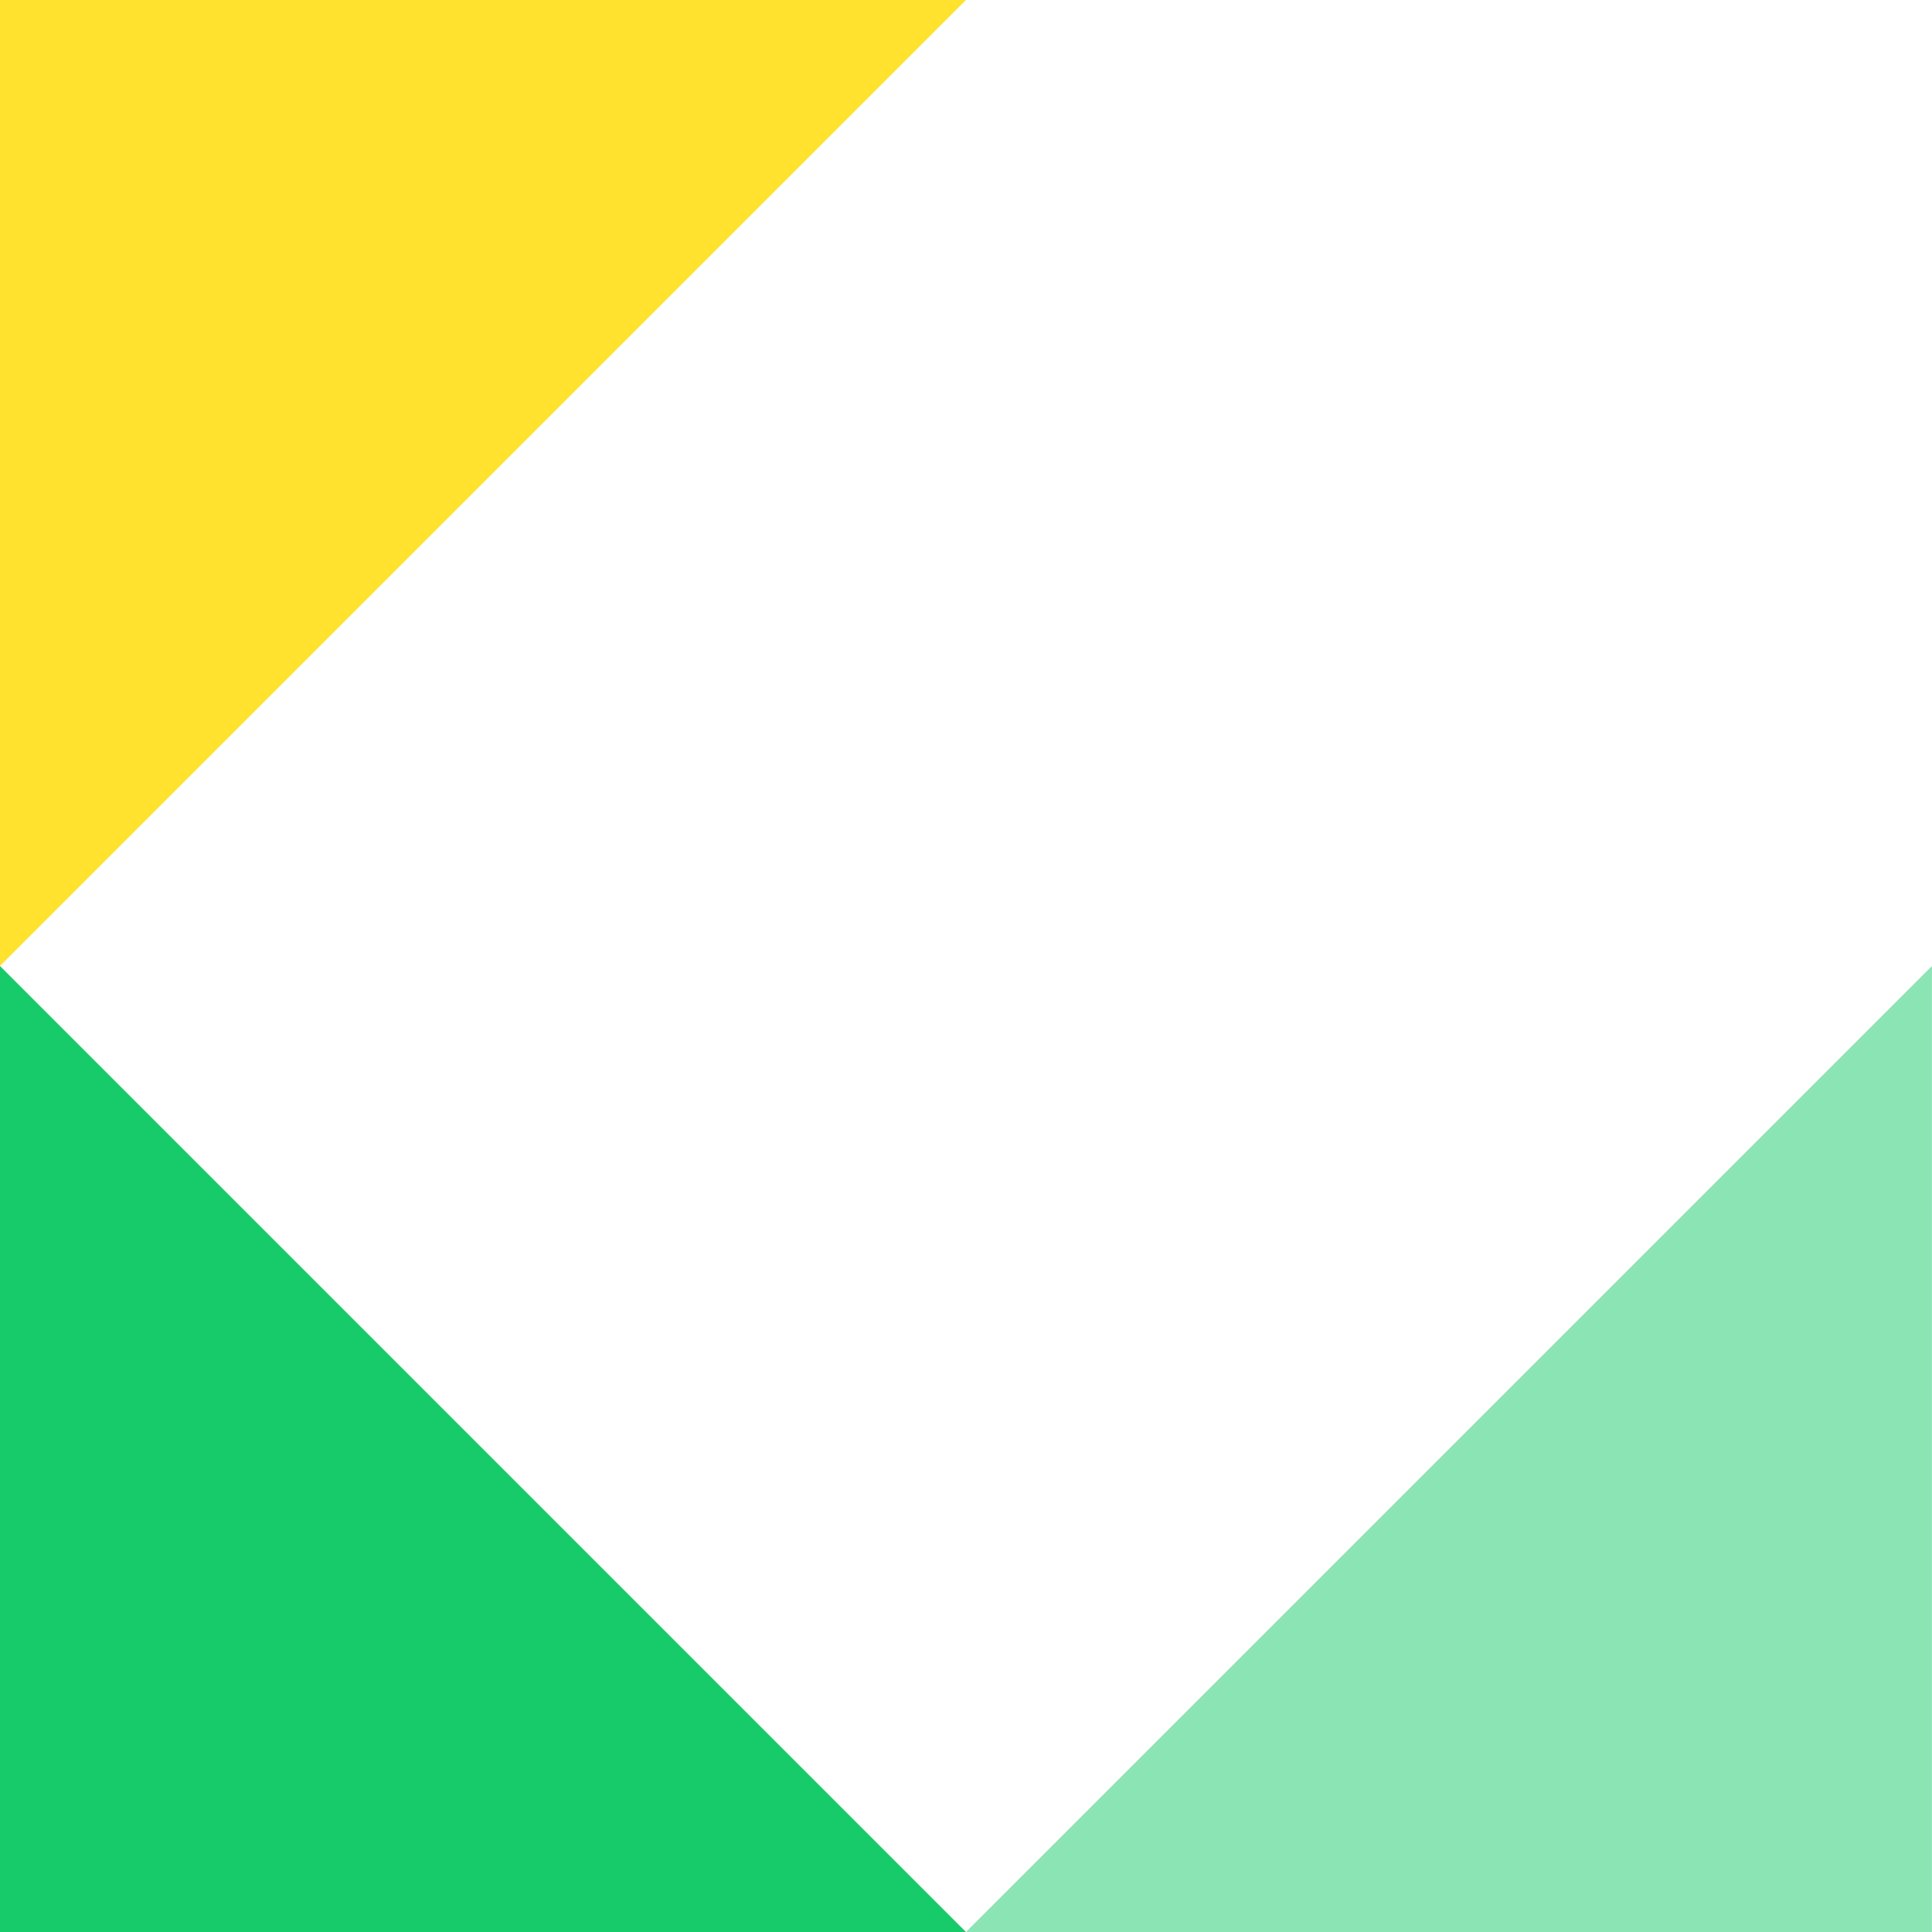
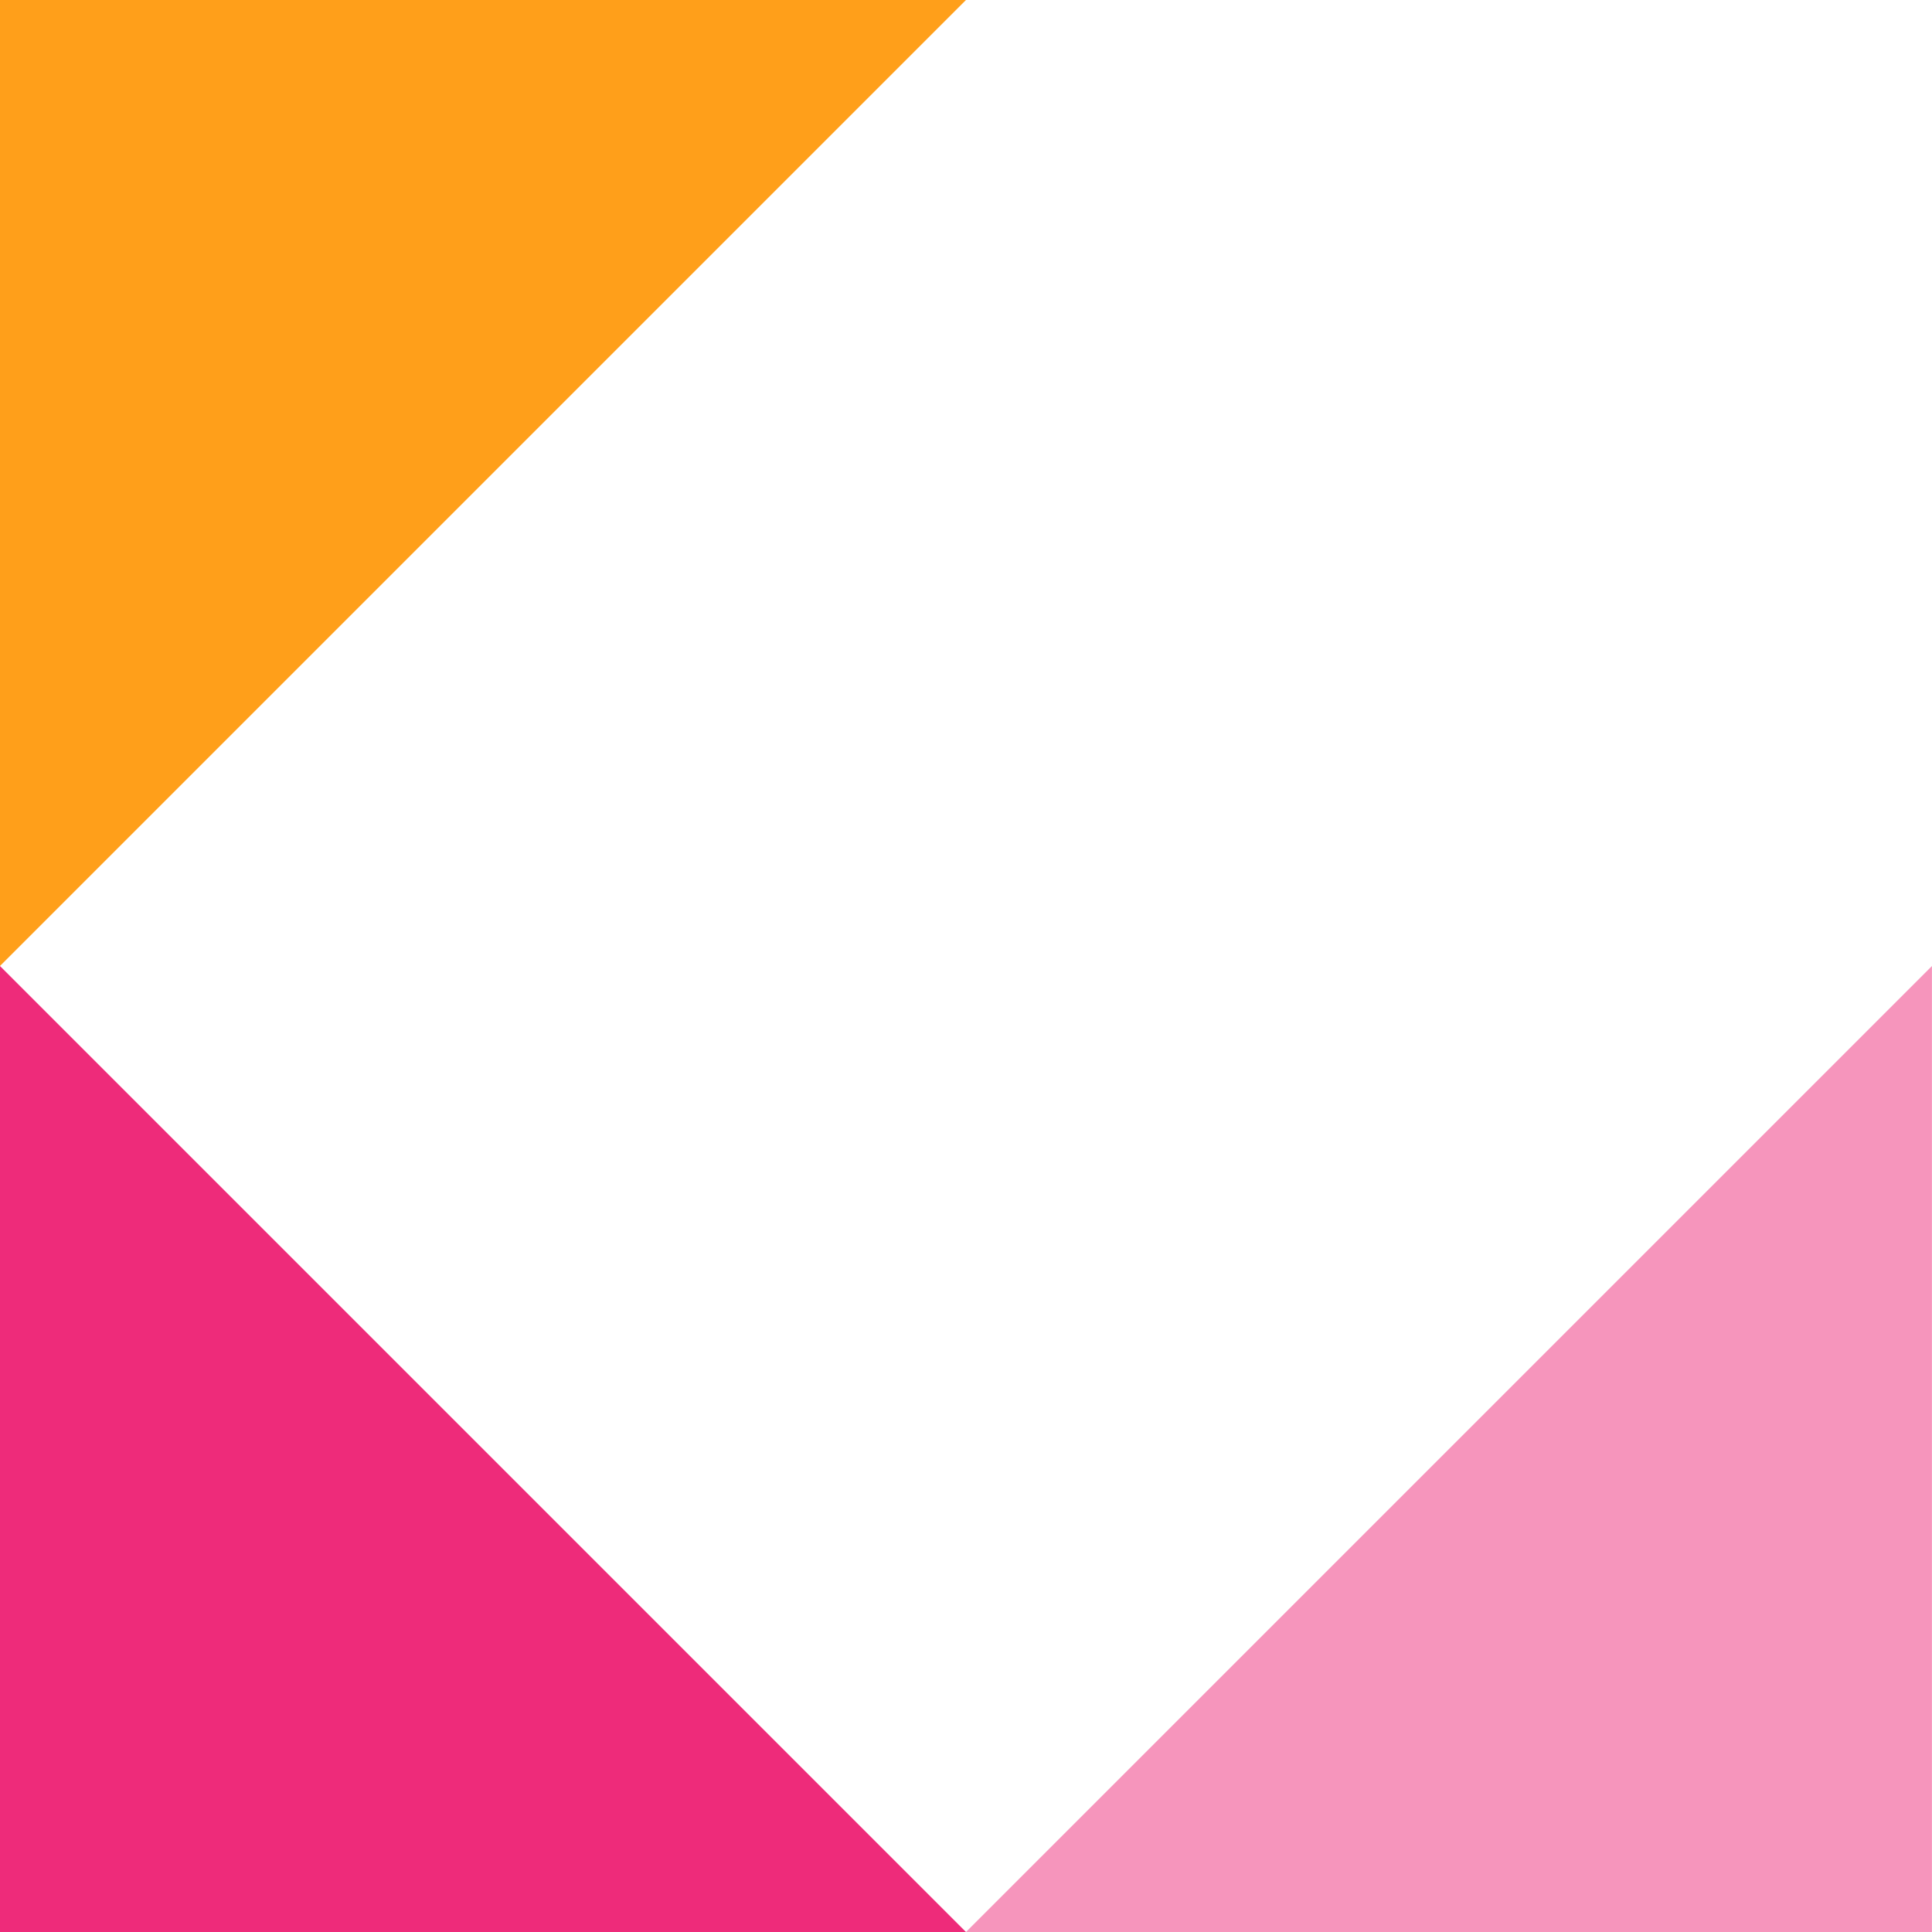
<svg xmlns="http://www.w3.org/2000/svg" height="130" viewBox="0 0 130 130" width="130">
-   <path d="m485.718 200h65l-65 65z" fill="#ffe22e" transform="translate(-485.718 -200.002)" />
-   <g fill="#17ca6a">
+   <path d="m485.718 200h65l-65 65z" fill="#ff9f1a" transform="translate(-485.718 -200.002)" />
+   <g fill="#ee2b7a">
    <path d="m485.718 214.287 65 65h-65z" transform="translate(-485.718 -149.286)" />
    <path d="m565 214.287v65h-65z" opacity=".5" transform="translate(-435.004 -149.286)" />
  </g>
</svg>
